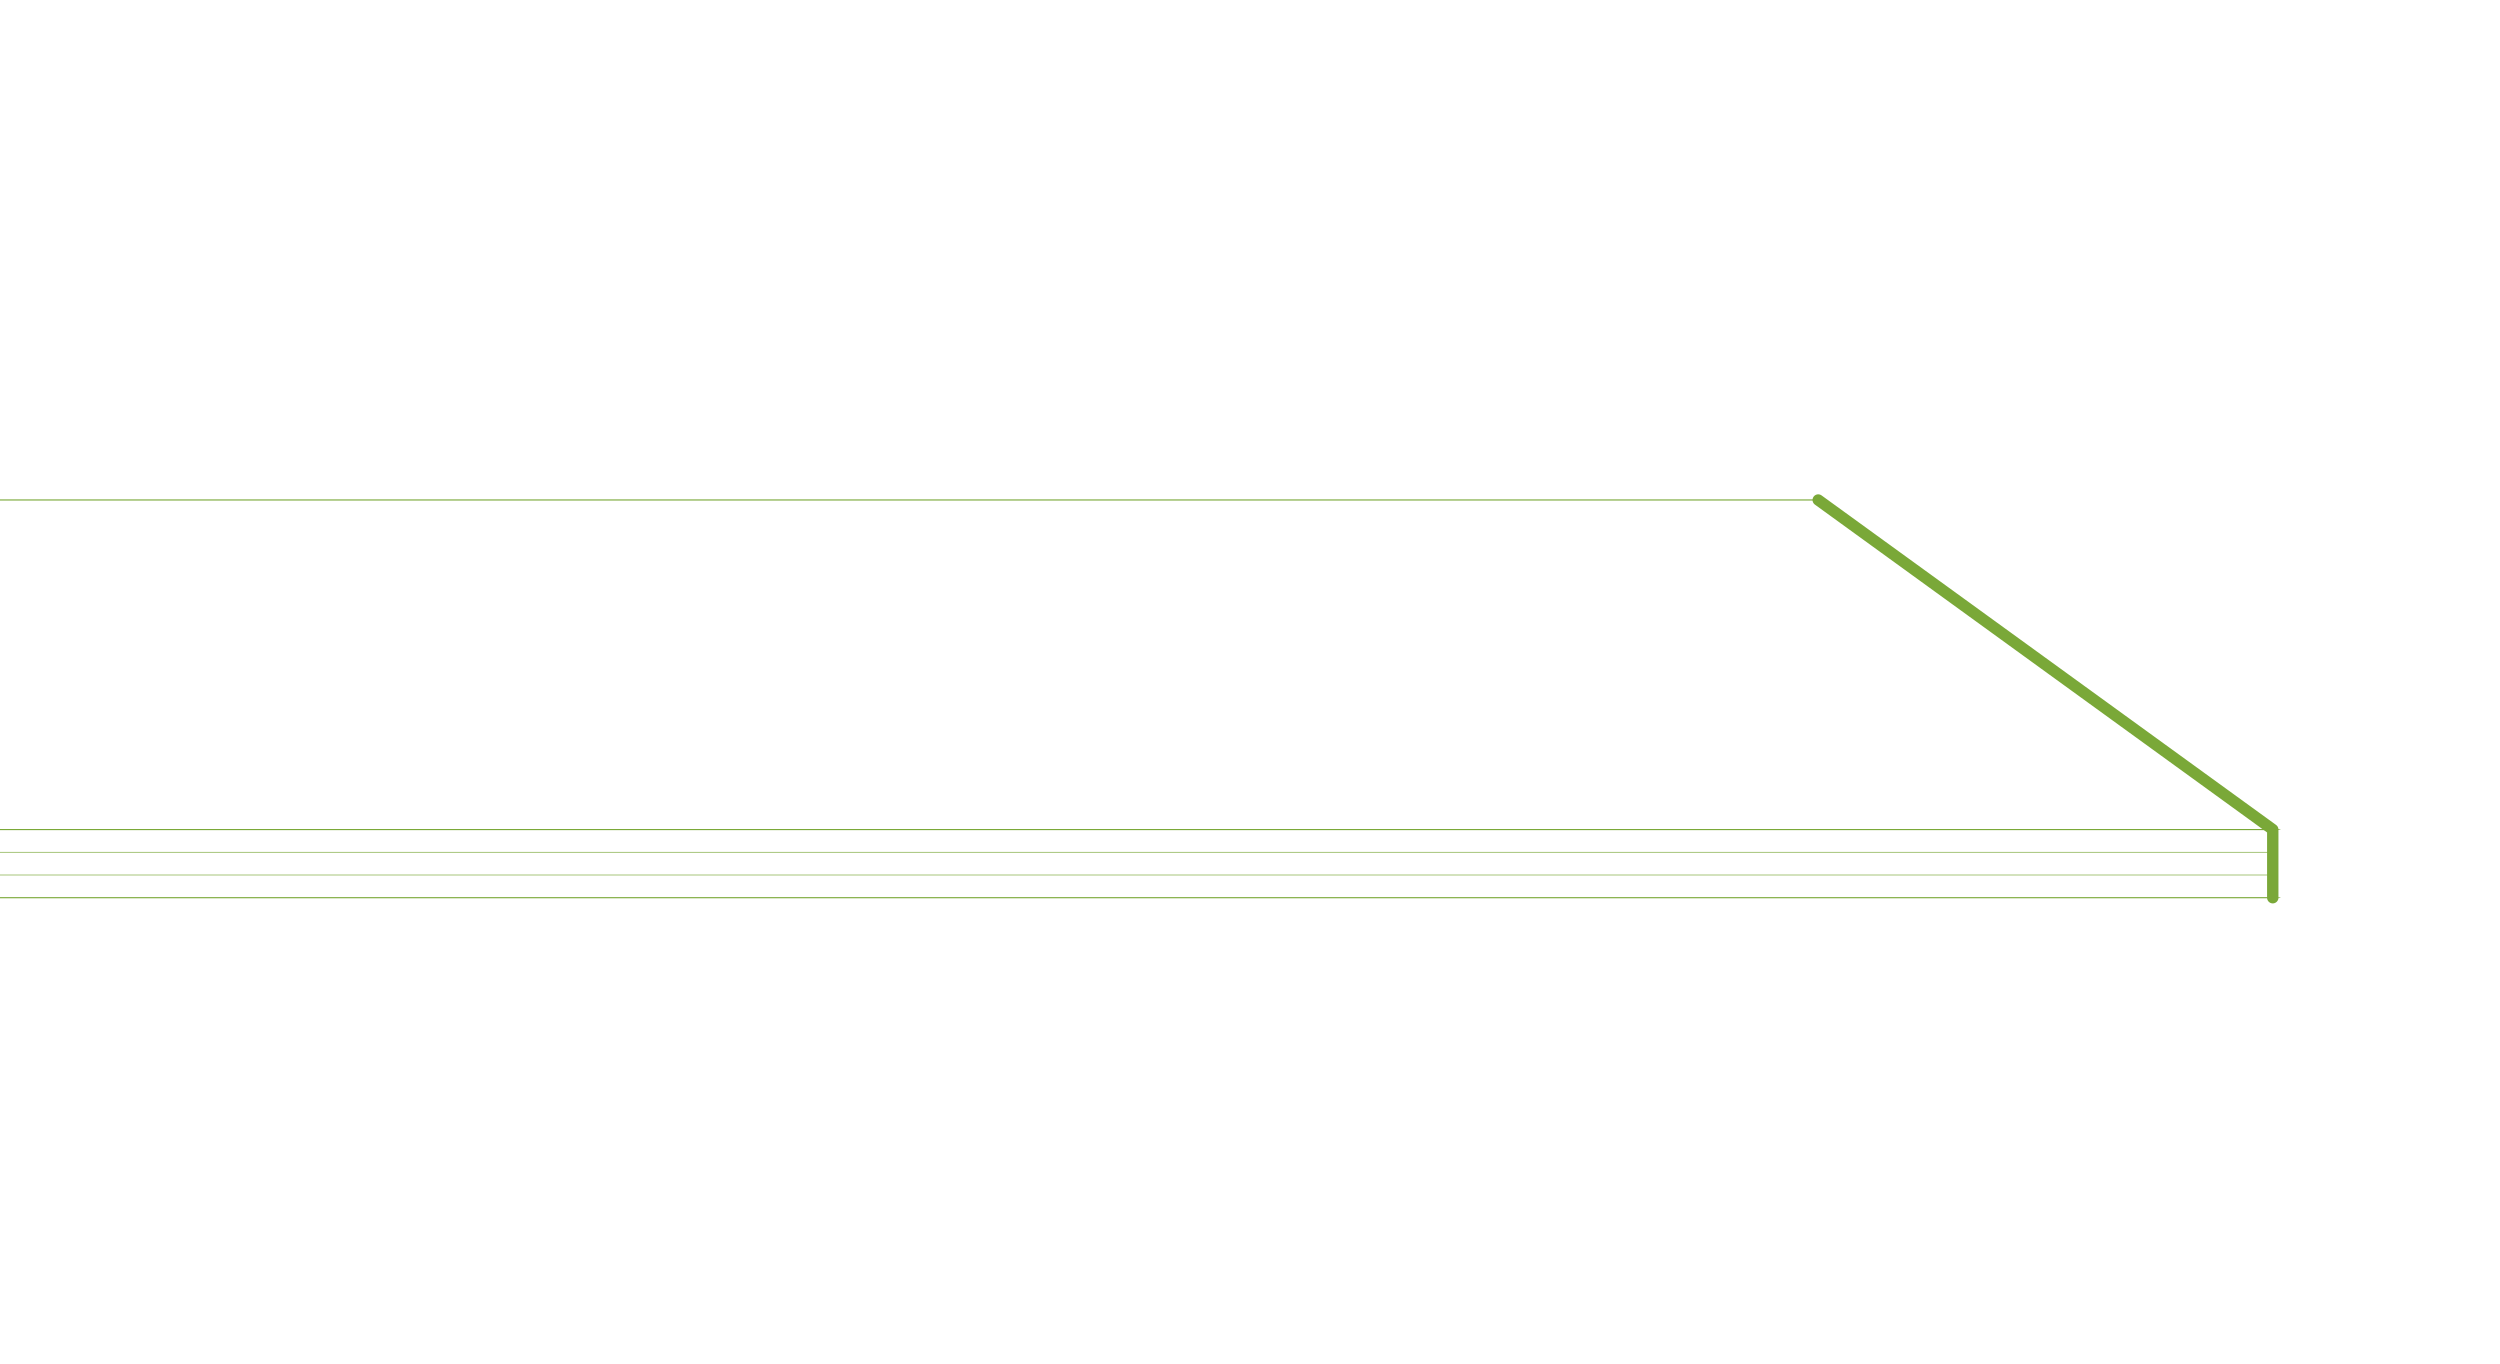
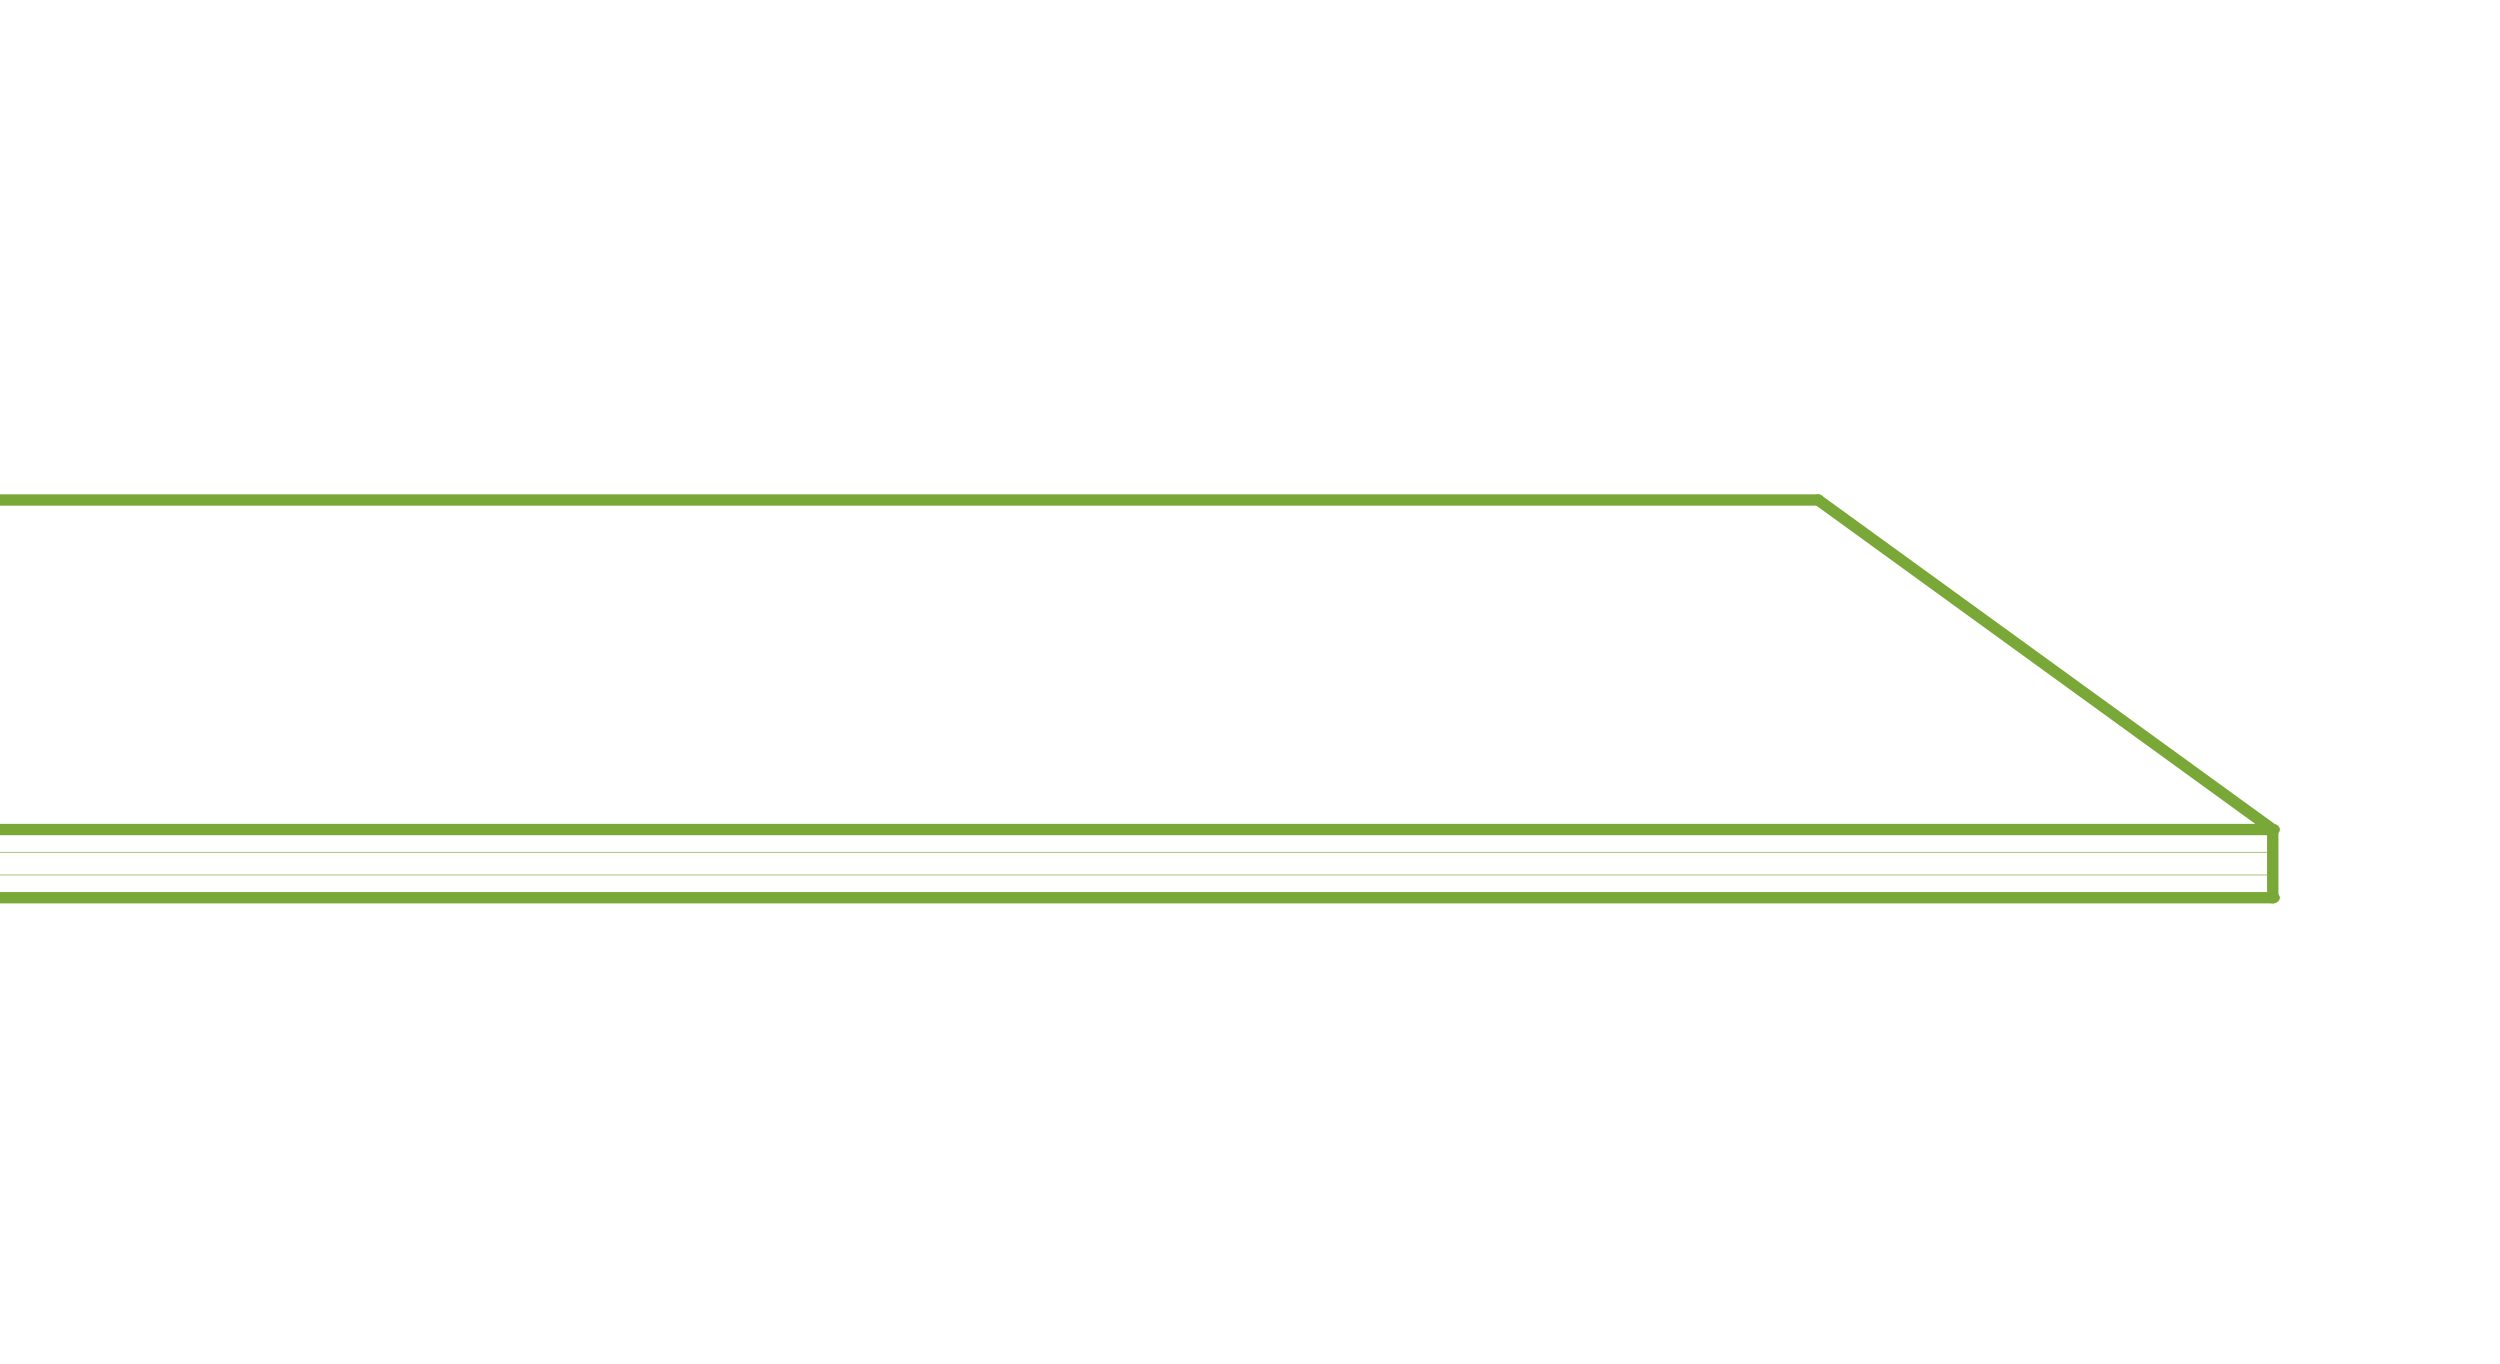
<svg xmlns="http://www.w3.org/2000/svg" width="100%" height="100%" viewBox="0 0 1100 600" version="1.1" xml:space="preserve" style="fill-rule:evenodd;clip-rule:evenodd;stroke-linecap:round;stroke-miterlimit:1.5;">
  <g transform="matrix(-6.67567e-15,1.99046,-27.75,1.2222e-15,4330.01,-401.185)">
    <path d="M400,120L400,160" style="fill:none;fill-rule:nonzero;stroke:rgb(122,168,56);stroke-width:0.25px;" />
  </g>
  <g transform="matrix(-6.67567e-15,1.99046,-27.75,1.2222e-15,4330.01,-431.185)">
    <path d="M400,120L400,160" style="fill:none;fill-rule:nonzero;stroke:rgb(122,168,56);stroke-width:0.25px;" />
  </g>
  <g transform="matrix(-6.67567e-15,1.99046,-27.75,1.2222e-15,4330.01,-421.185)">
    <path d="M400,120L400,160" style="fill:none;fill-rule:nonzero;stroke:rgb(122,168,56);stroke-width:0.15px;" />
  </g>
  <g transform="matrix(-6.67567e-15,1.99046,-27.75,1.2222e-15,4330.01,-411.185)">
    <path d="M400,120L400,160" style="fill:none;fill-rule:nonzero;stroke:rgb(122,168,56);stroke-width:0.15px;" />
  </g>
  <g transform="matrix(6.67567e-15,1.99046,27.75,1.2222e-15,-3639.99,-576.185)">
    <path d="M400,117.477L400,160" style="fill:none;fill-rule:nonzero;stroke:rgb(122,168,56);stroke-width:0.25px;stroke-linejoin:round;" />
  </g>
  <g transform="matrix(1,0,0,1,-59.9868,0)">
    <path d="M860,220L1060,365L1060,395" style="fill:none;stroke:rgb(122,168,56);stroke-width:5px;stroke-linejoin:round;" />
  </g>
+   <g transform="matrix(1,0,0,1,-59.9868,0)">
+     <path d="M860,220L59.987,220" style="fill:none;stroke:rgb(122,168,56);stroke-width:5px;stroke-linejoin:round;" />
+   </g>
+   <g transform="matrix(1.25,-1.7763e-17,-1.7763e-17,1,-74.9833,144.999)">
+     <path d="M860,220L59.987,220" style="fill:none;stroke:rgb(122,168,56);stroke-width:5px;stroke-linejoin:round;" />
+   </g>
+   <g transform="matrix(1.25,-1.7763e-17,-1.7763e-17,1,-74.9965,174.999)">
+     <path d="M860,220L59.987,220" style="fill:none;stroke:rgb(122,168,56);stroke-width:5px;stroke-linejoin:round;" />
+   </g>
</svg>
